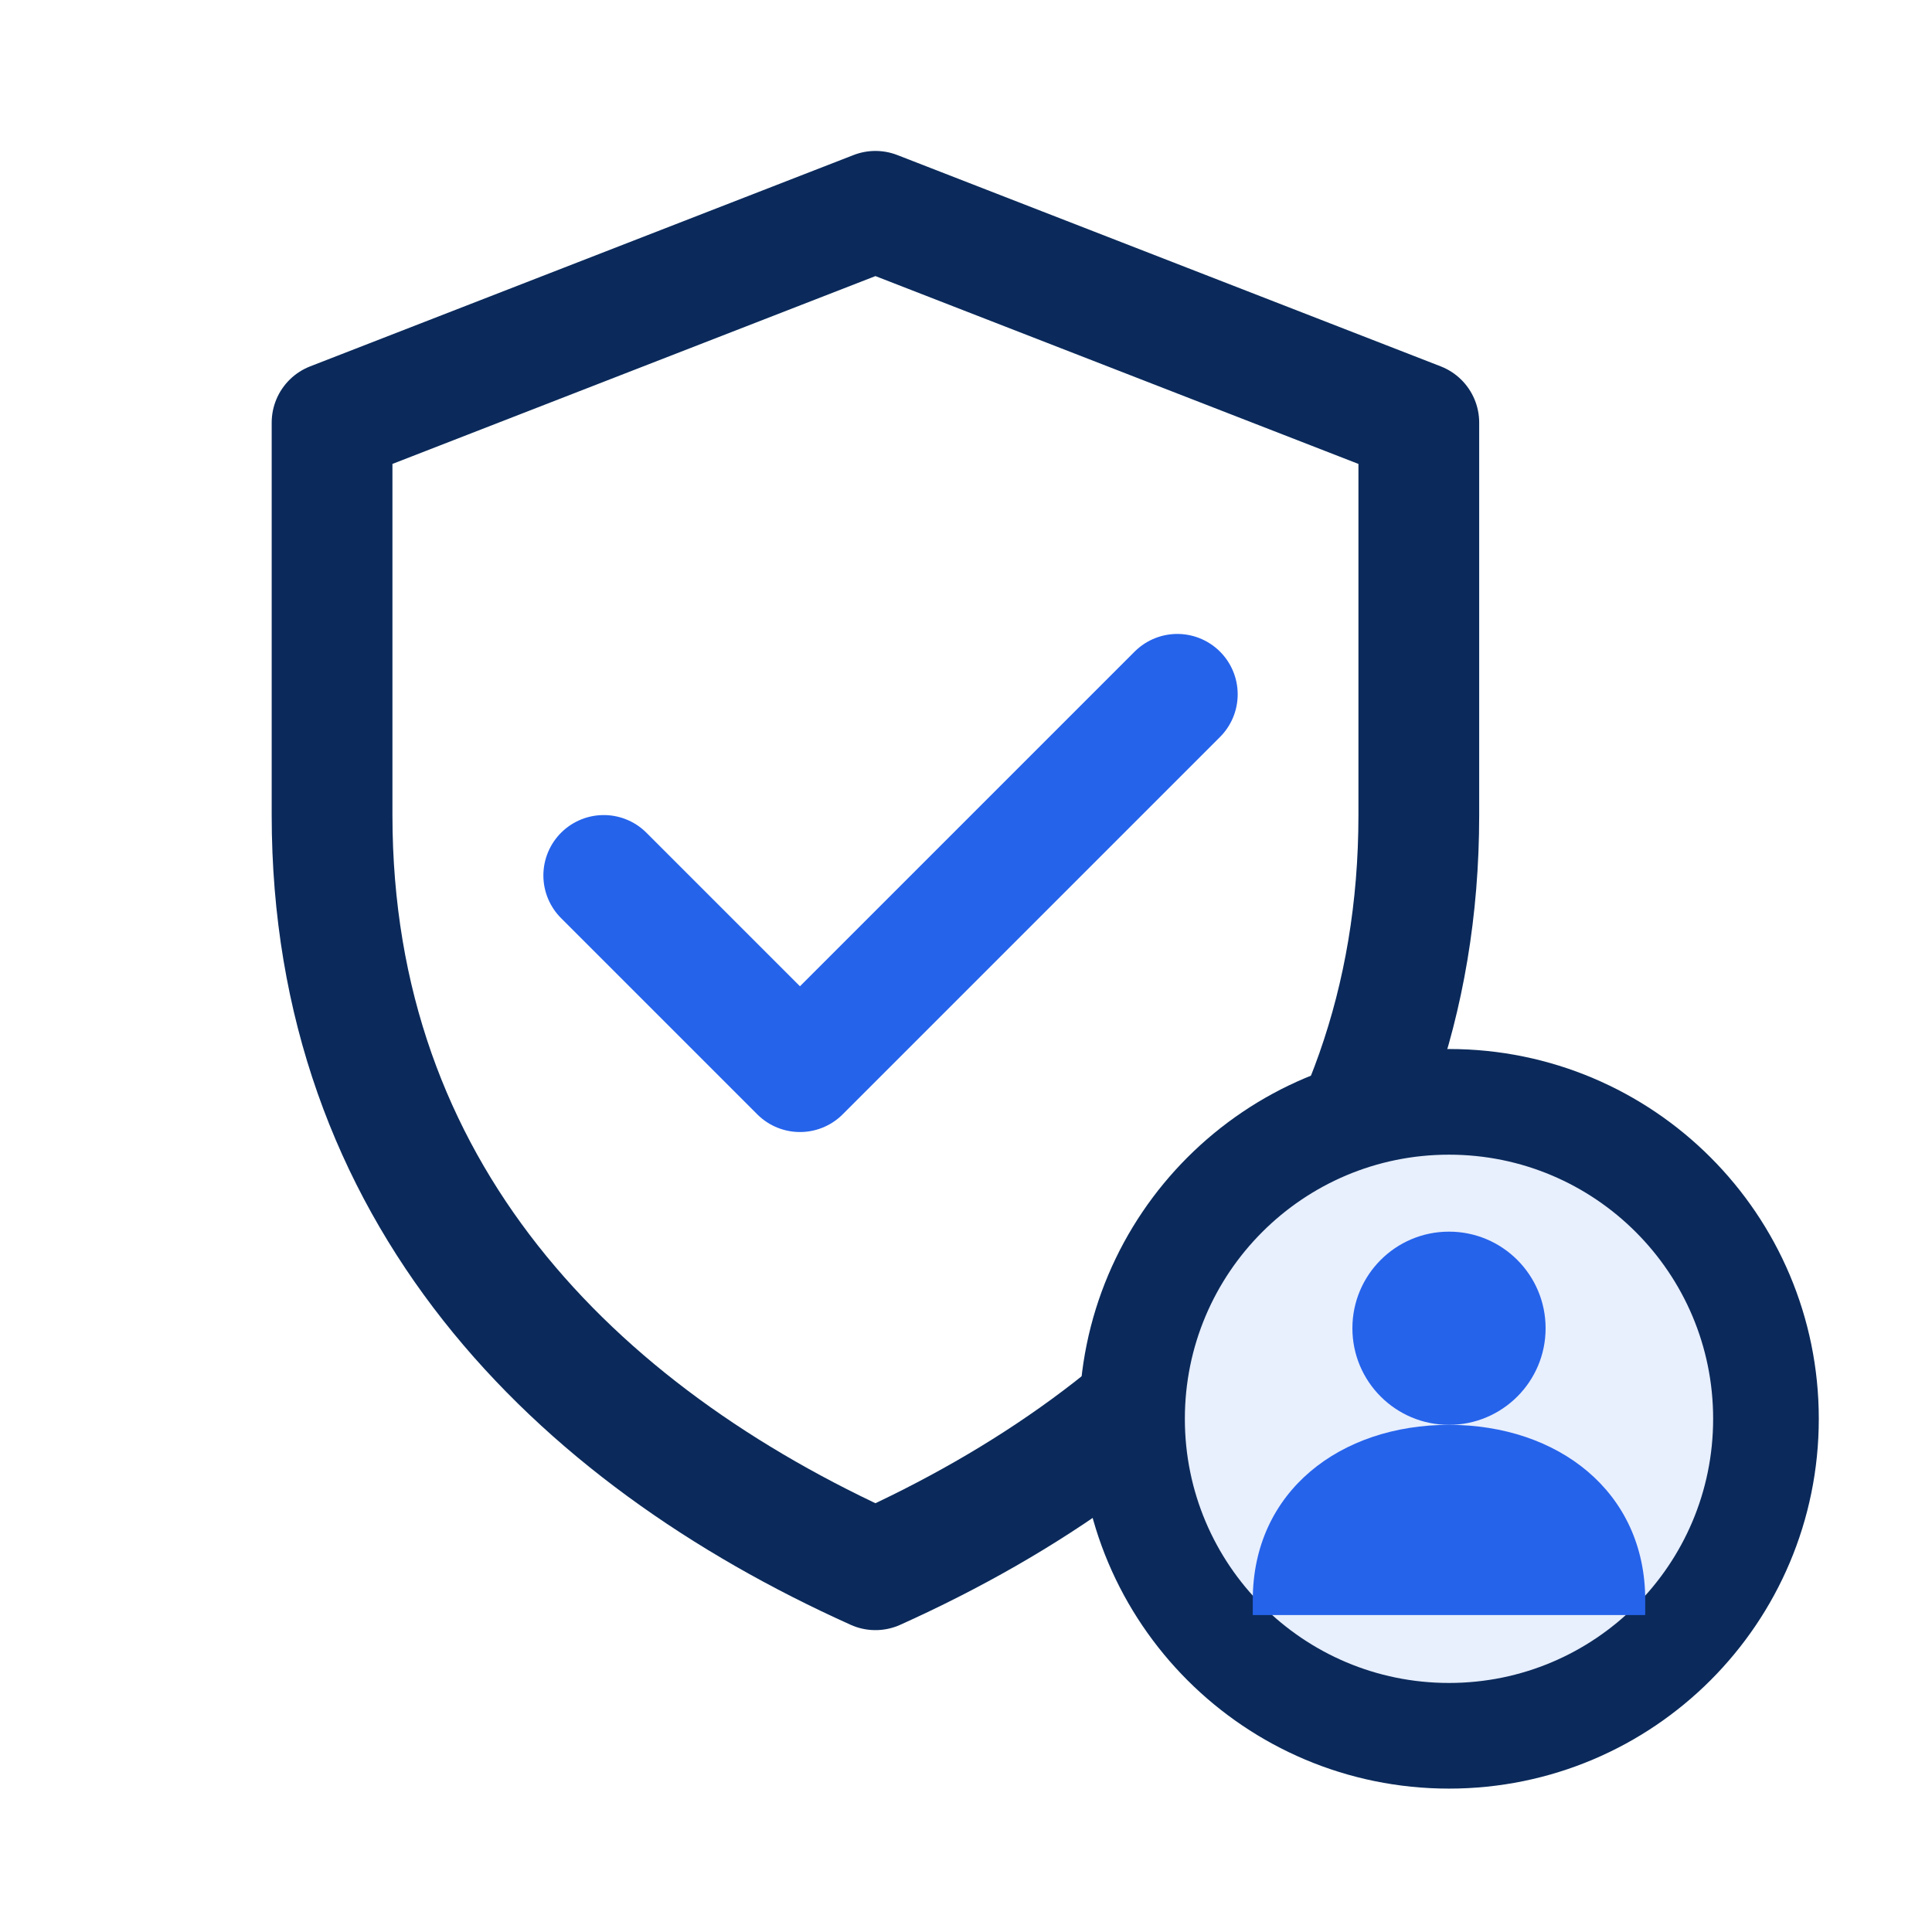
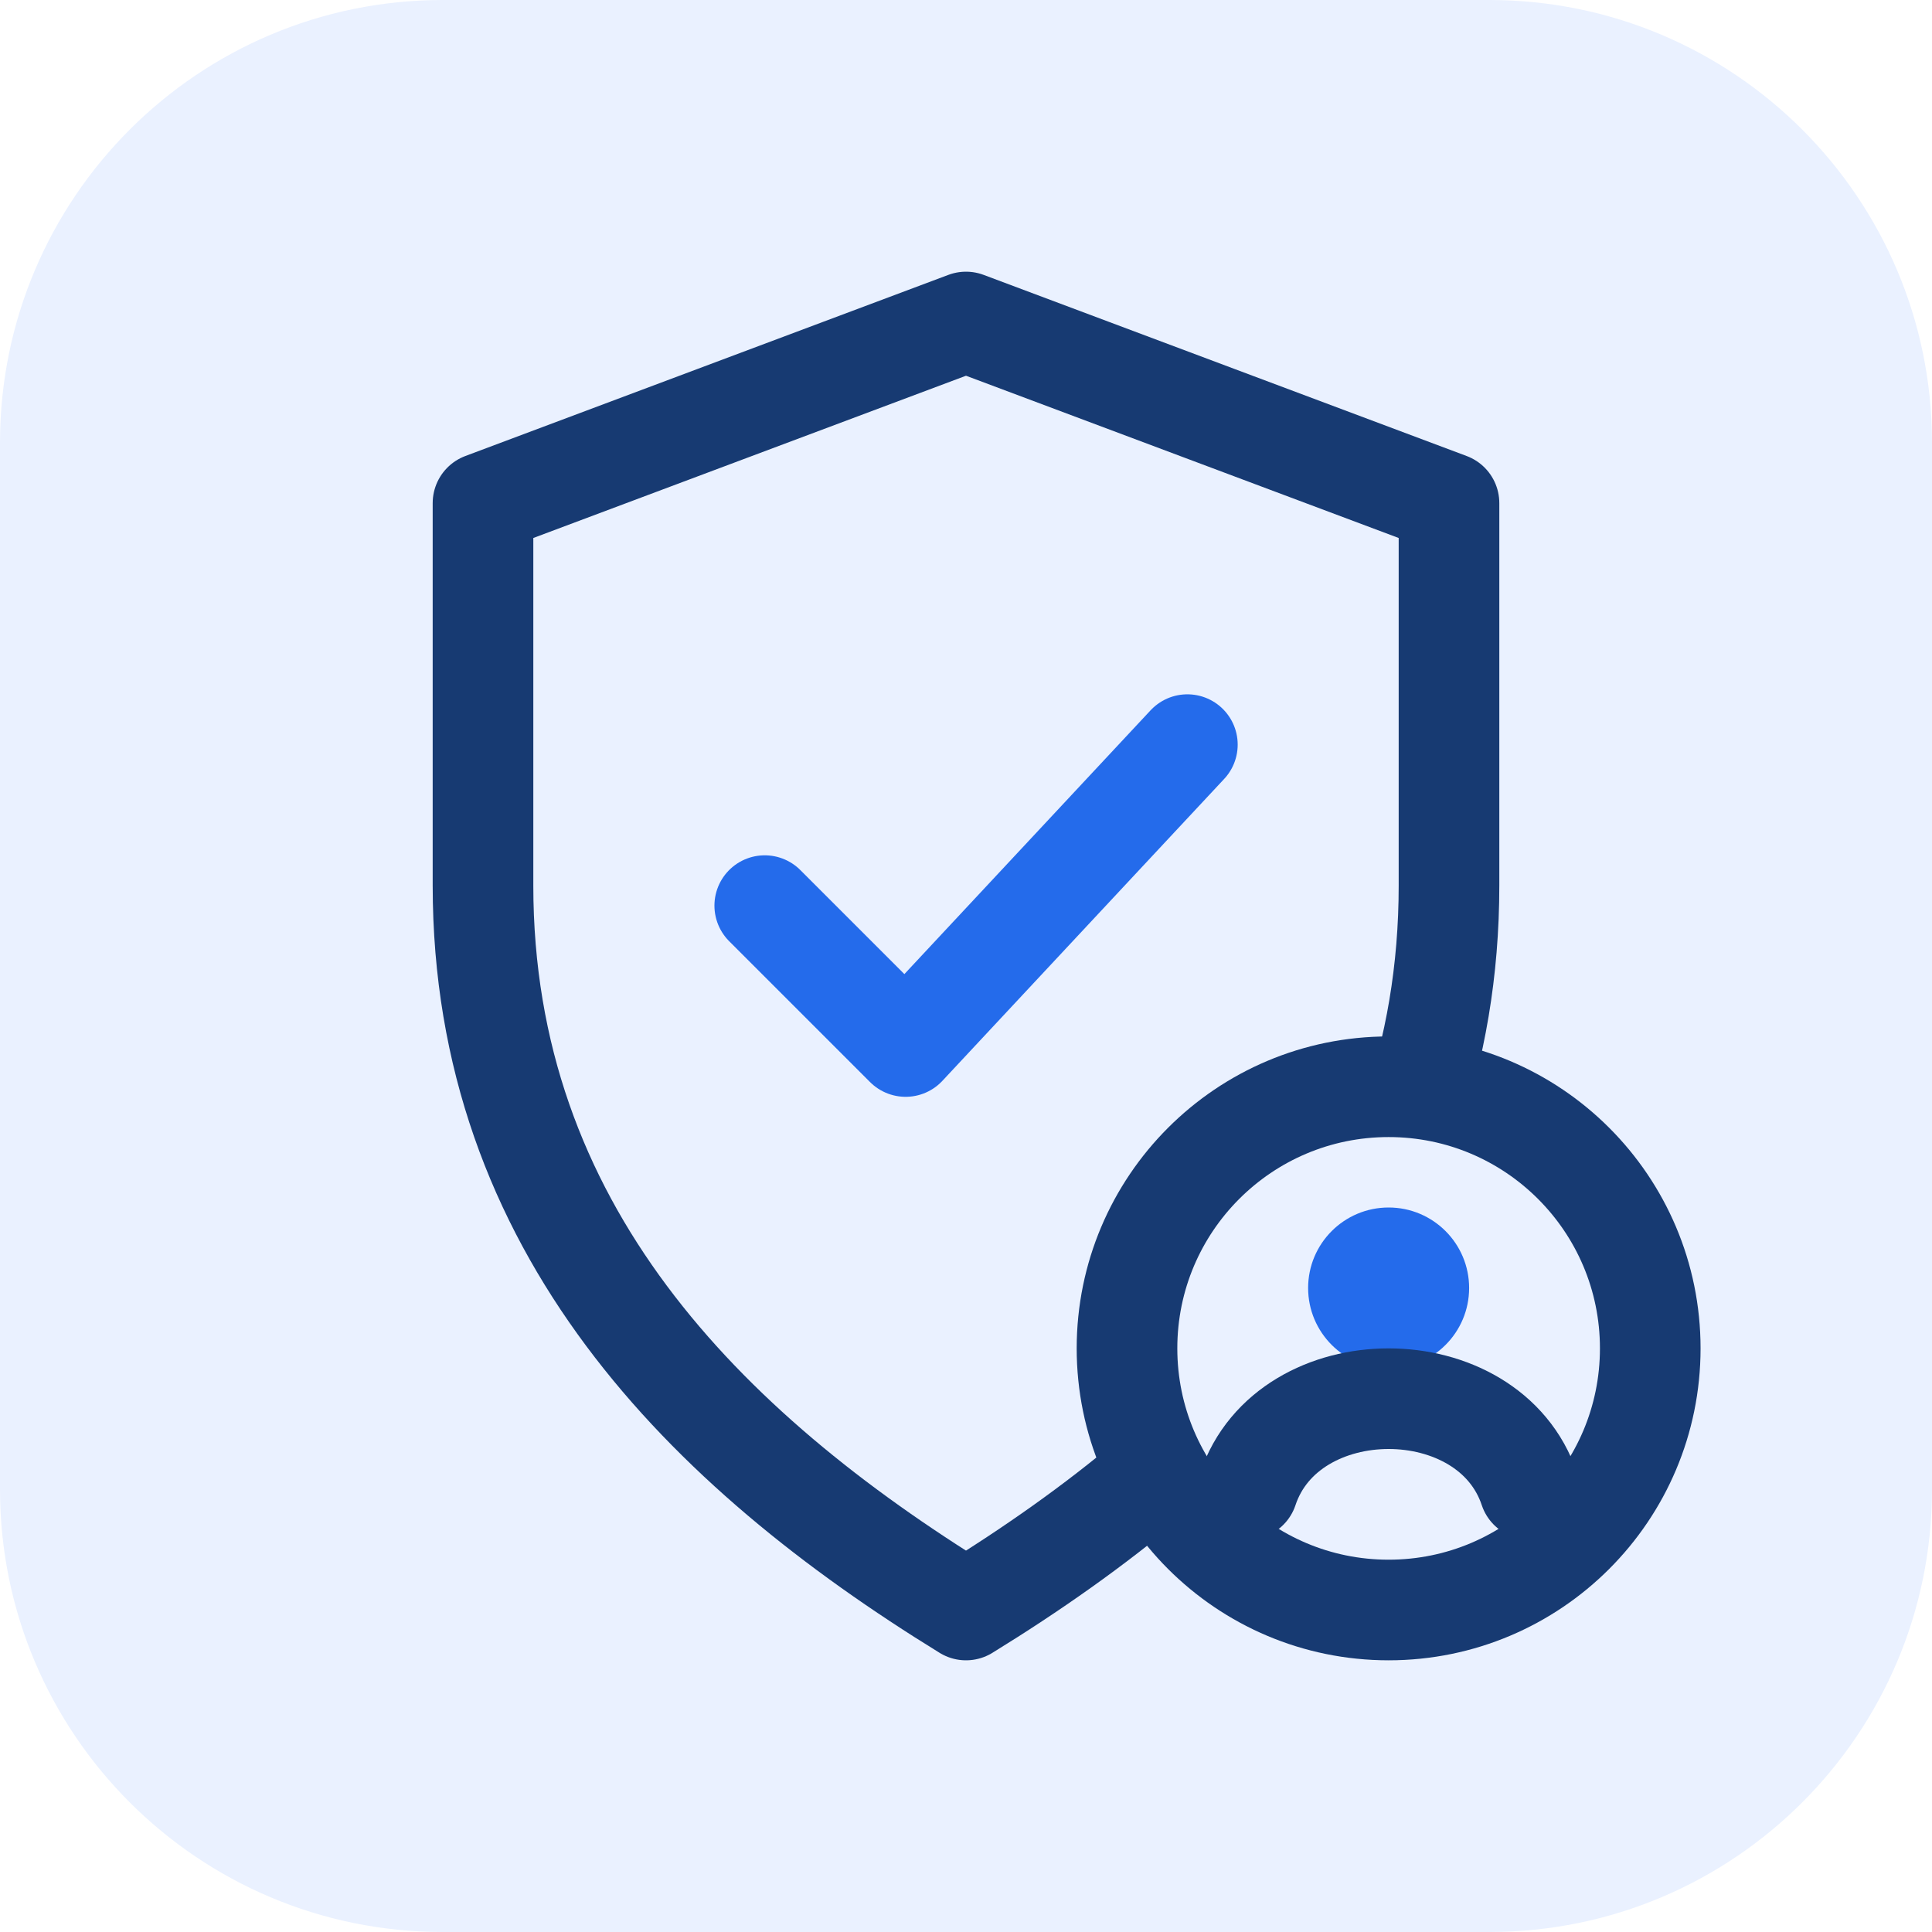
- <svg xmlns="http://www.w3.org/2000/svg" viewBox="0 0 64 64" width="64" height="64" fill="none" stroke-linecap="round" stroke-linejoin="round" role="img" aria-label="Betrouwbaar en laagdrempelig">
-   <path d="M29 7 11 14v13c0 12.5 8 20.5 18 25 10-4.5 18-12.5 18-25V14z" stroke="#0B2A5B" stroke-width="4" />
-   <path d="m20 29 6.5 6.5L39 23" stroke="#2563EB" stroke-width="4" />
-   <circle cx="48" cy="47" r="10.5" fill="#E8EFFD" stroke="#0B2A5B" stroke-width="3.5" />
-   <circle cx="48" cy="44" r="3.2" fill="#2563EB" />
-   <path d="M41.5 53c0-3.6 2.9-5.8 6.5-5.8s6.5 2.2 6.5 5.8v.5h-13z" fill="#2563EB" />
+ <svg xmlns="http://www.w3.org/2000/svg" viewBox="0 0 96 96">
+   <rect width="96" height="96" rx="22" fill="#EAF1FF" />
+   <g fill="none" stroke="#173A72" stroke-width="5" stroke-linecap="round" stroke-linejoin="round">
+     <path d="M48 16l24 9v19c0 17-11 28-24 36-13-8-24-19-24-36V25z" />
+     <path d="M38 45l7 7 14-15" stroke="#246BEB" />
+     <circle cx="69" cy="67" r="13" fill="#EAF1FF" />
+     <circle cx="69" cy="64" r="4" fill="#246BEB" stroke="none" />
+     <path d="M62 74c2-6 12-6 14 0" />
+   </g>
</svg>
